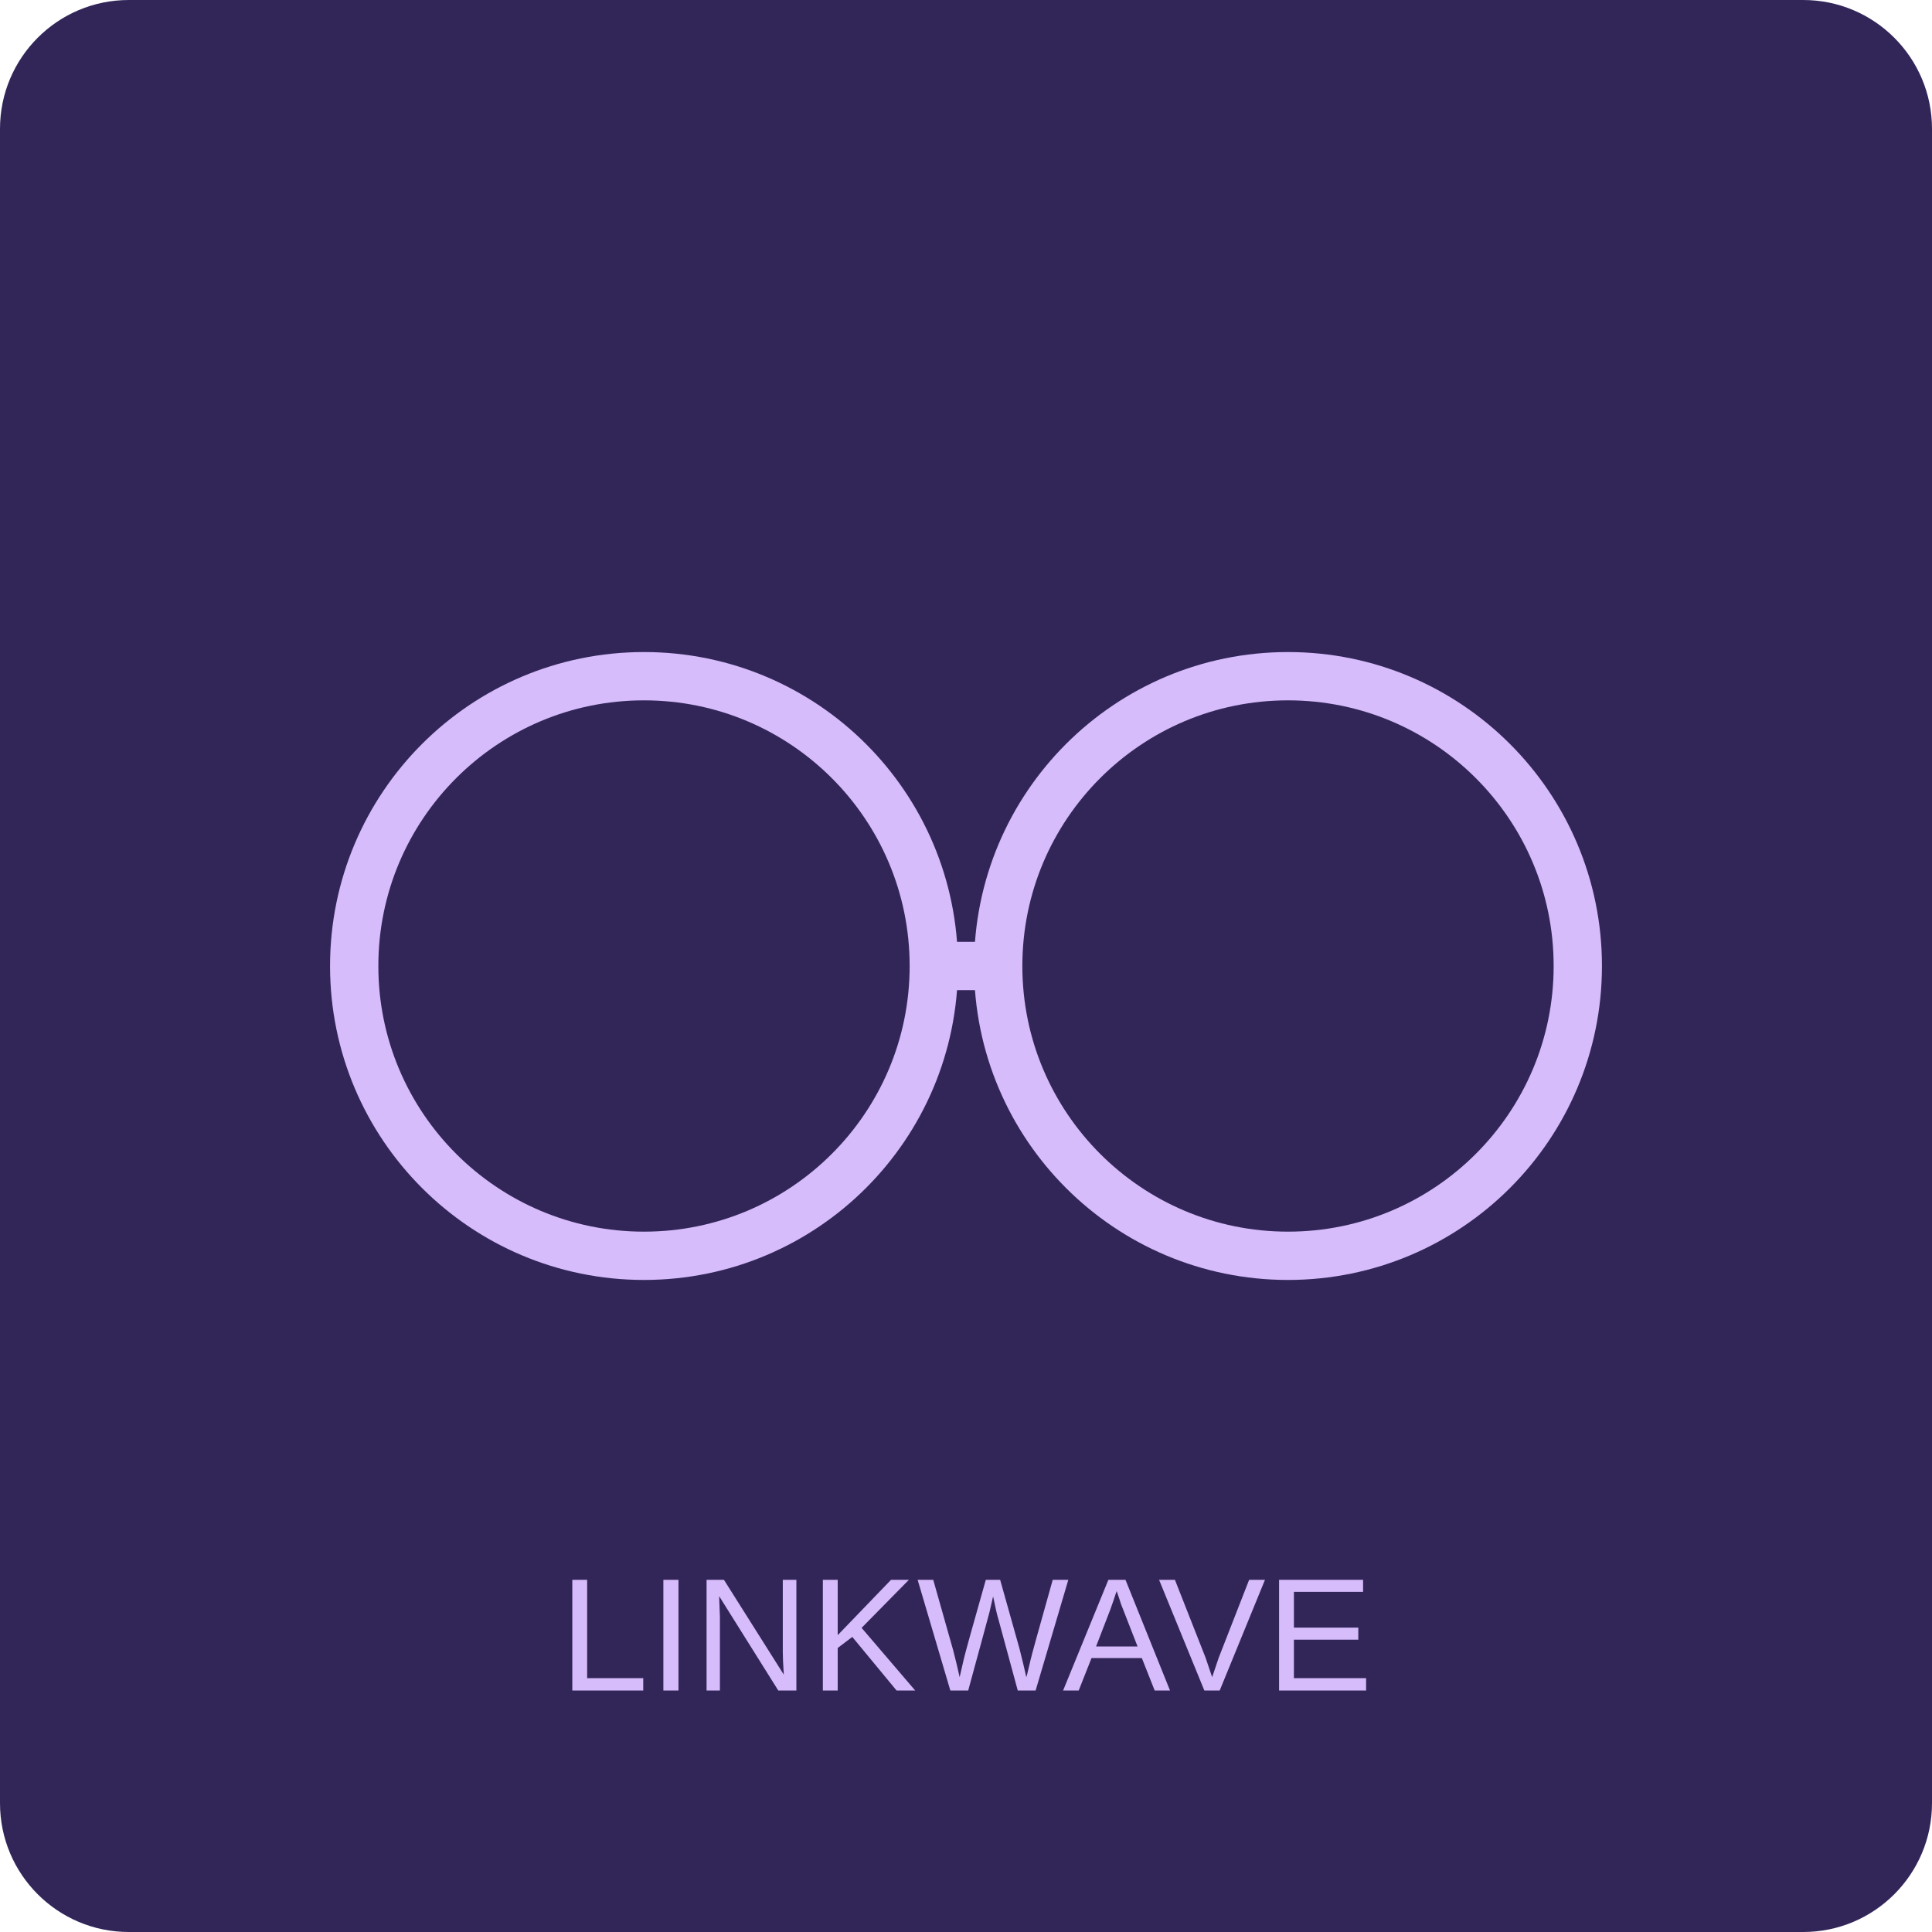
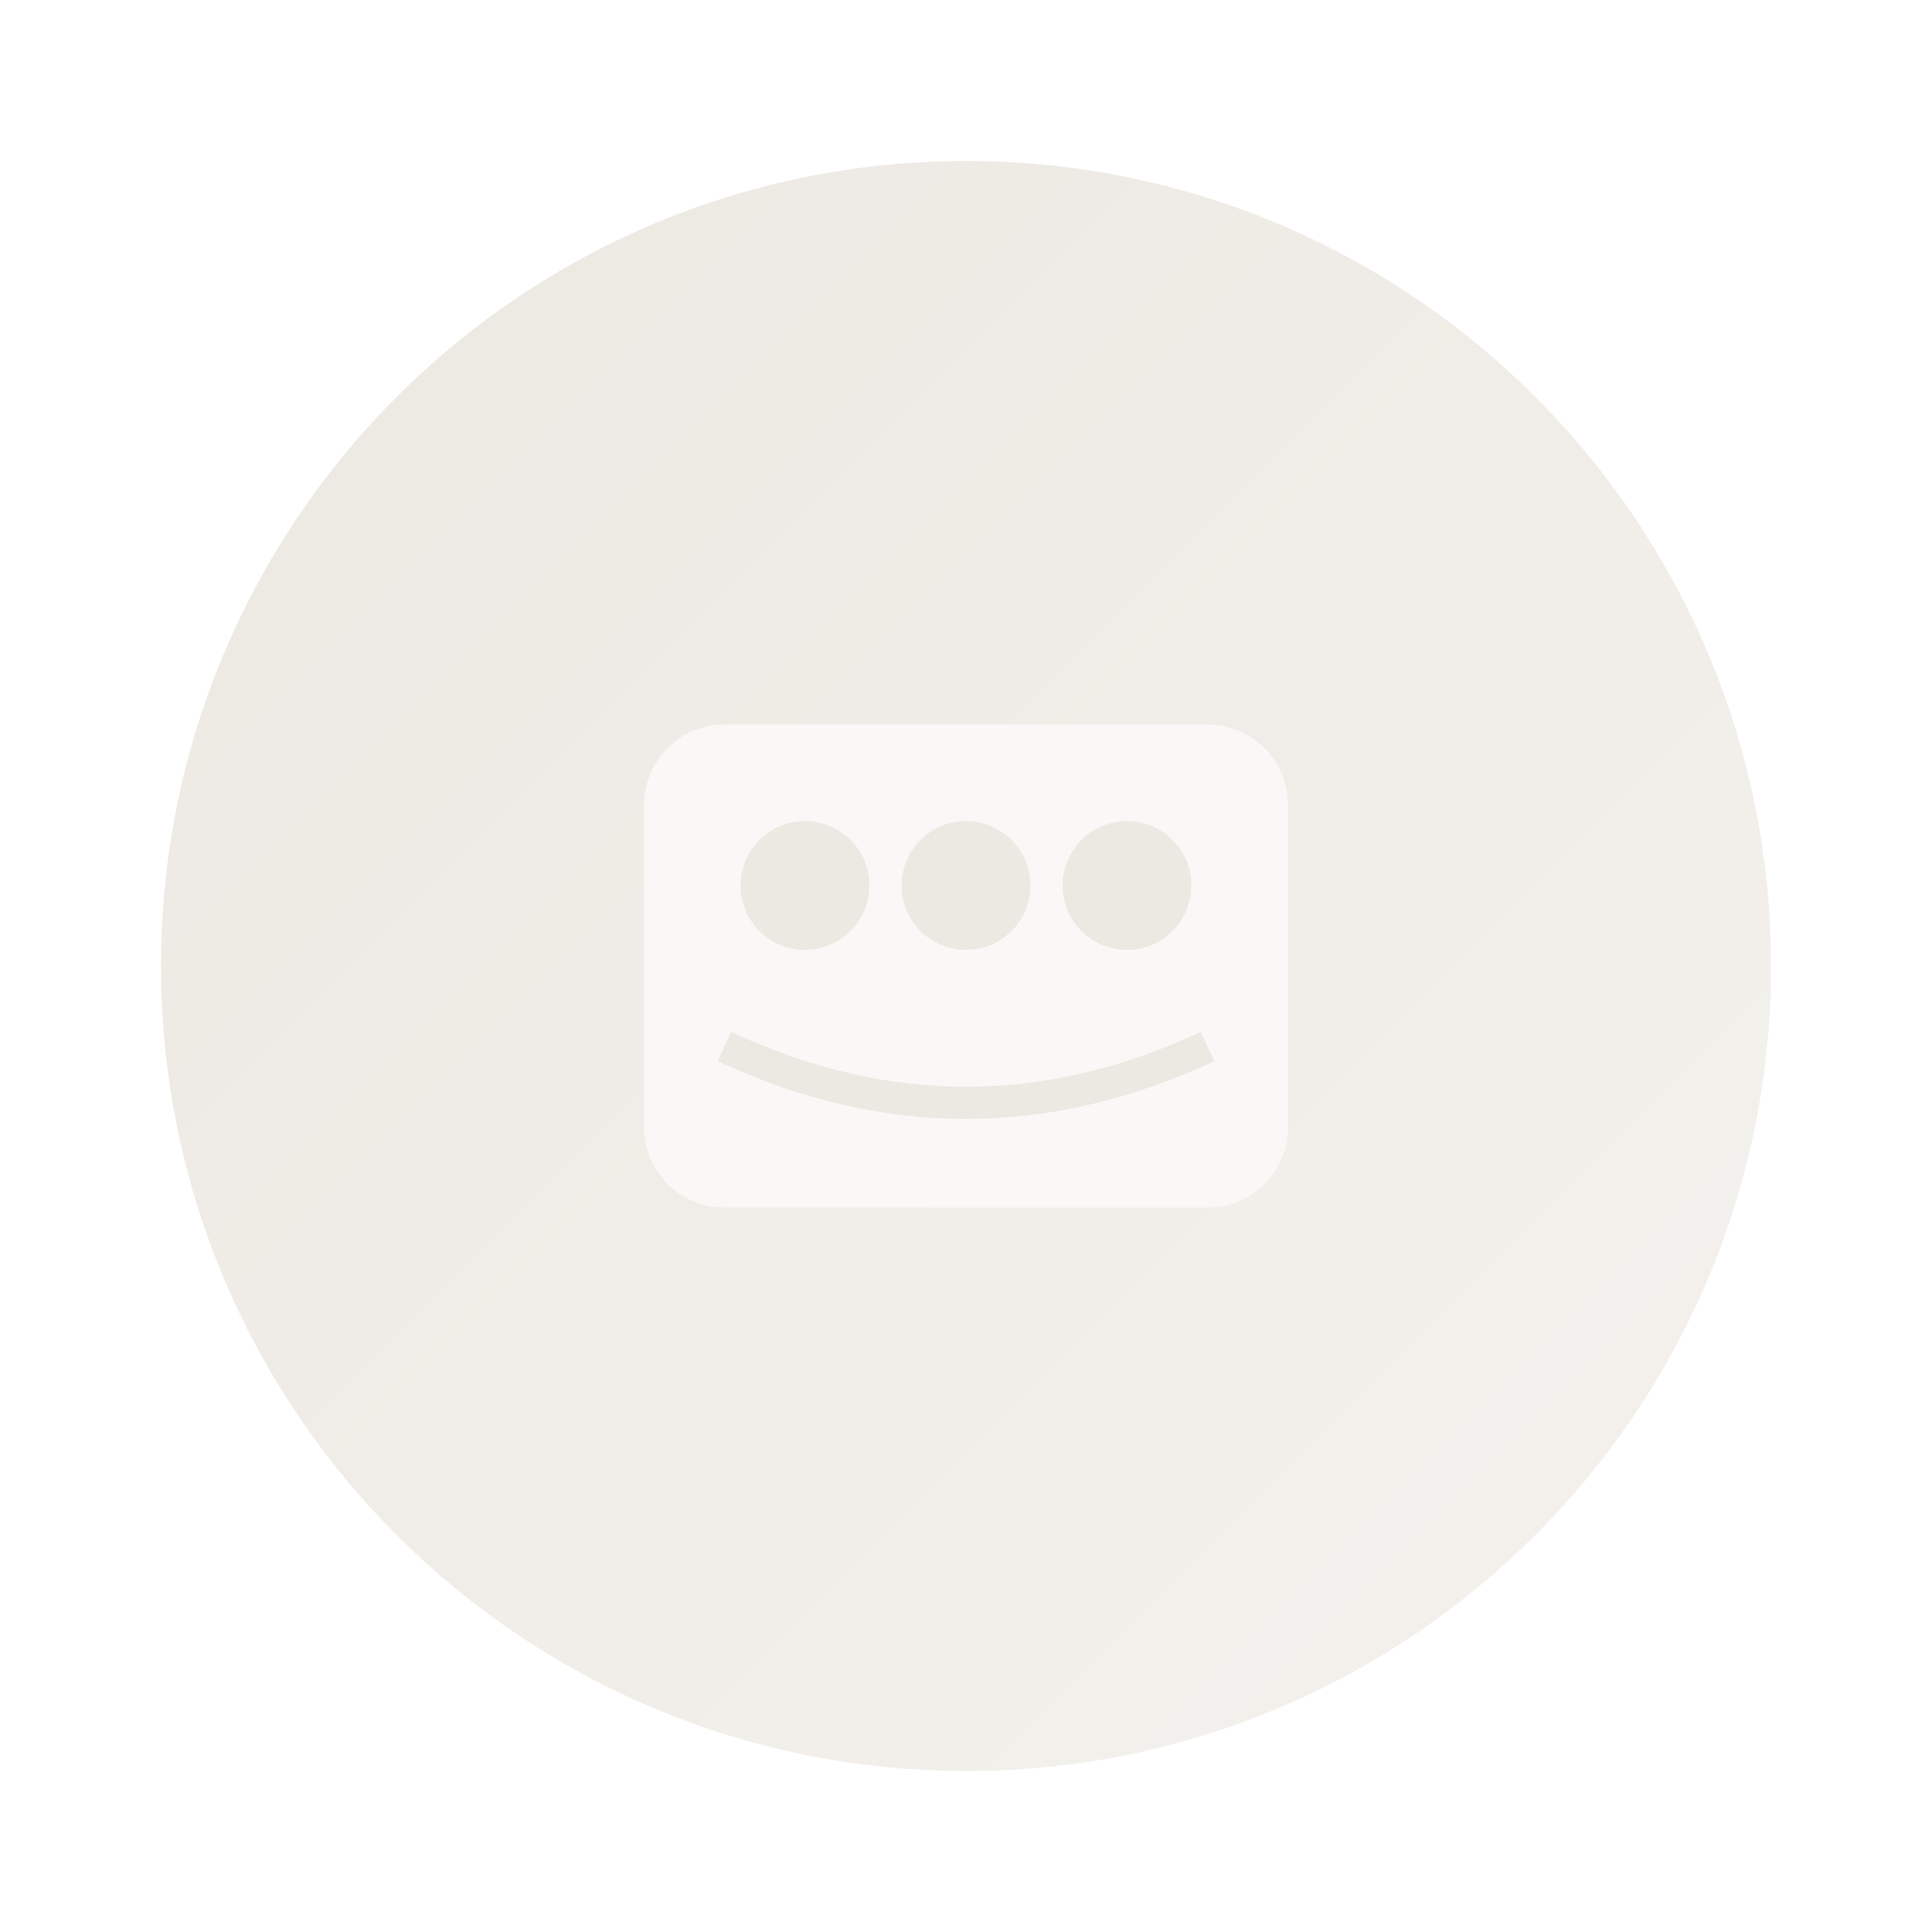
- <svg xmlns="http://www.w3.org/2000/svg" viewBox="0 0 120 120">
-   <rect width="120" height="120" fill="#322659" rx="8" />
-   <circle cx="40" cy="60" r="18" fill="none" stroke="#D6BCFA" stroke-width="3" />
-   <circle cx="80" cy="60" r="18" fill="none" stroke="#D6BCFA" stroke-width="3" />
-   <line x1="58" y1="60" x2="62" y2="60" stroke="#D6BCFA" stroke-width="3" />
-   <text x="60" y="105" font-family="Arial, sans-serif" font-size="10" fill="#D6BCFA" text-anchor="middle">LINKWAVE</text>
+ <svg xmlns="http://www.w3.org/2000/svg" viewBox="0 0 120 120" width="120" height="120">
+   <defs>
+     <linearGradient id="grad13" x1="0%" y1="0%" x2="100%" y2="100%">
+       <stop offset="0%" style="stop-color: #ece8e2; stop-opacity: 1" />
+       <stop offset="100%" style="stop-color: #f4f2ee; stop-opacity: 1" />
+     </linearGradient>
+   </defs>
+   <circle cx="60" cy="60" r="50" fill="url(#grad13)" />
+   <rect x="40" y="45" width="40" height="30" rx="5" fill="#fbfaf8" opacity="0.9" />
+   <circle cx="50" cy="55" r="4" fill="#ece8e2" />
+   <circle cx="60" cy="55" r="4" fill="#ece8e2" />
+   <circle cx="70" cy="55" r="4" fill="#ece8e2" />
+   <path d="M 45 65 Q 60 72, 75 65" stroke="#ece8e2" stroke-width="2" fill="none" />
</svg>
